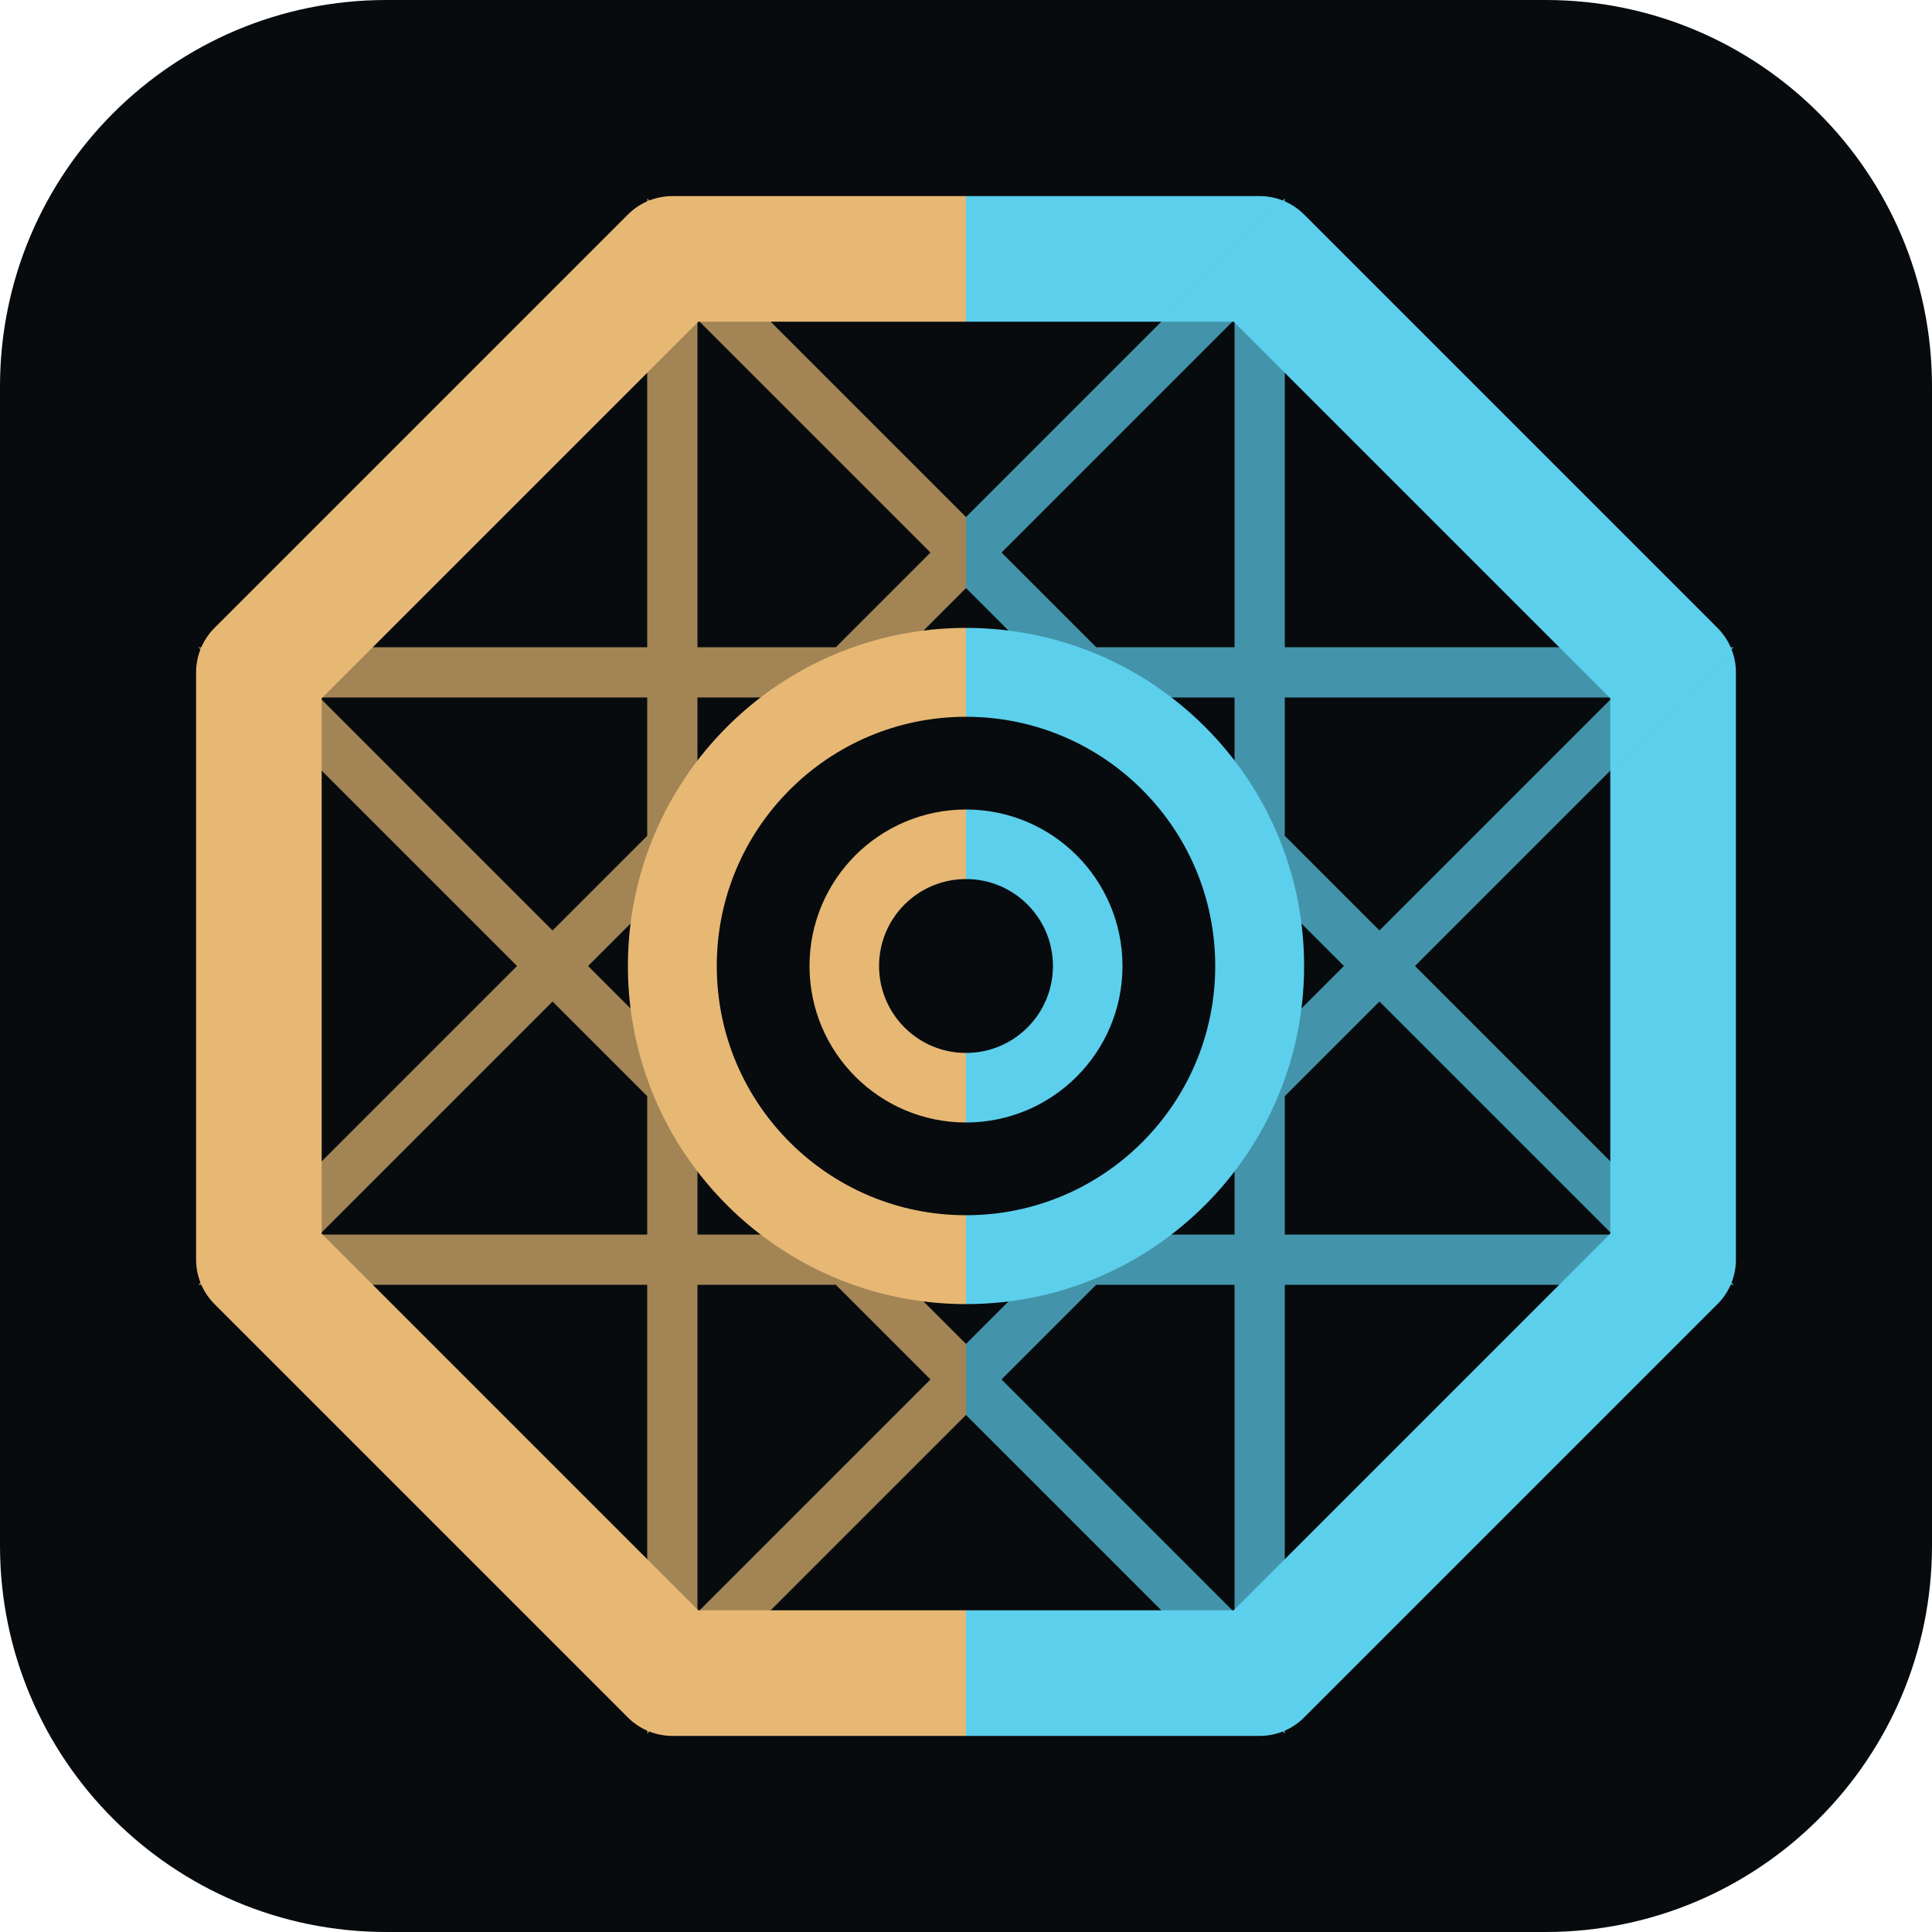
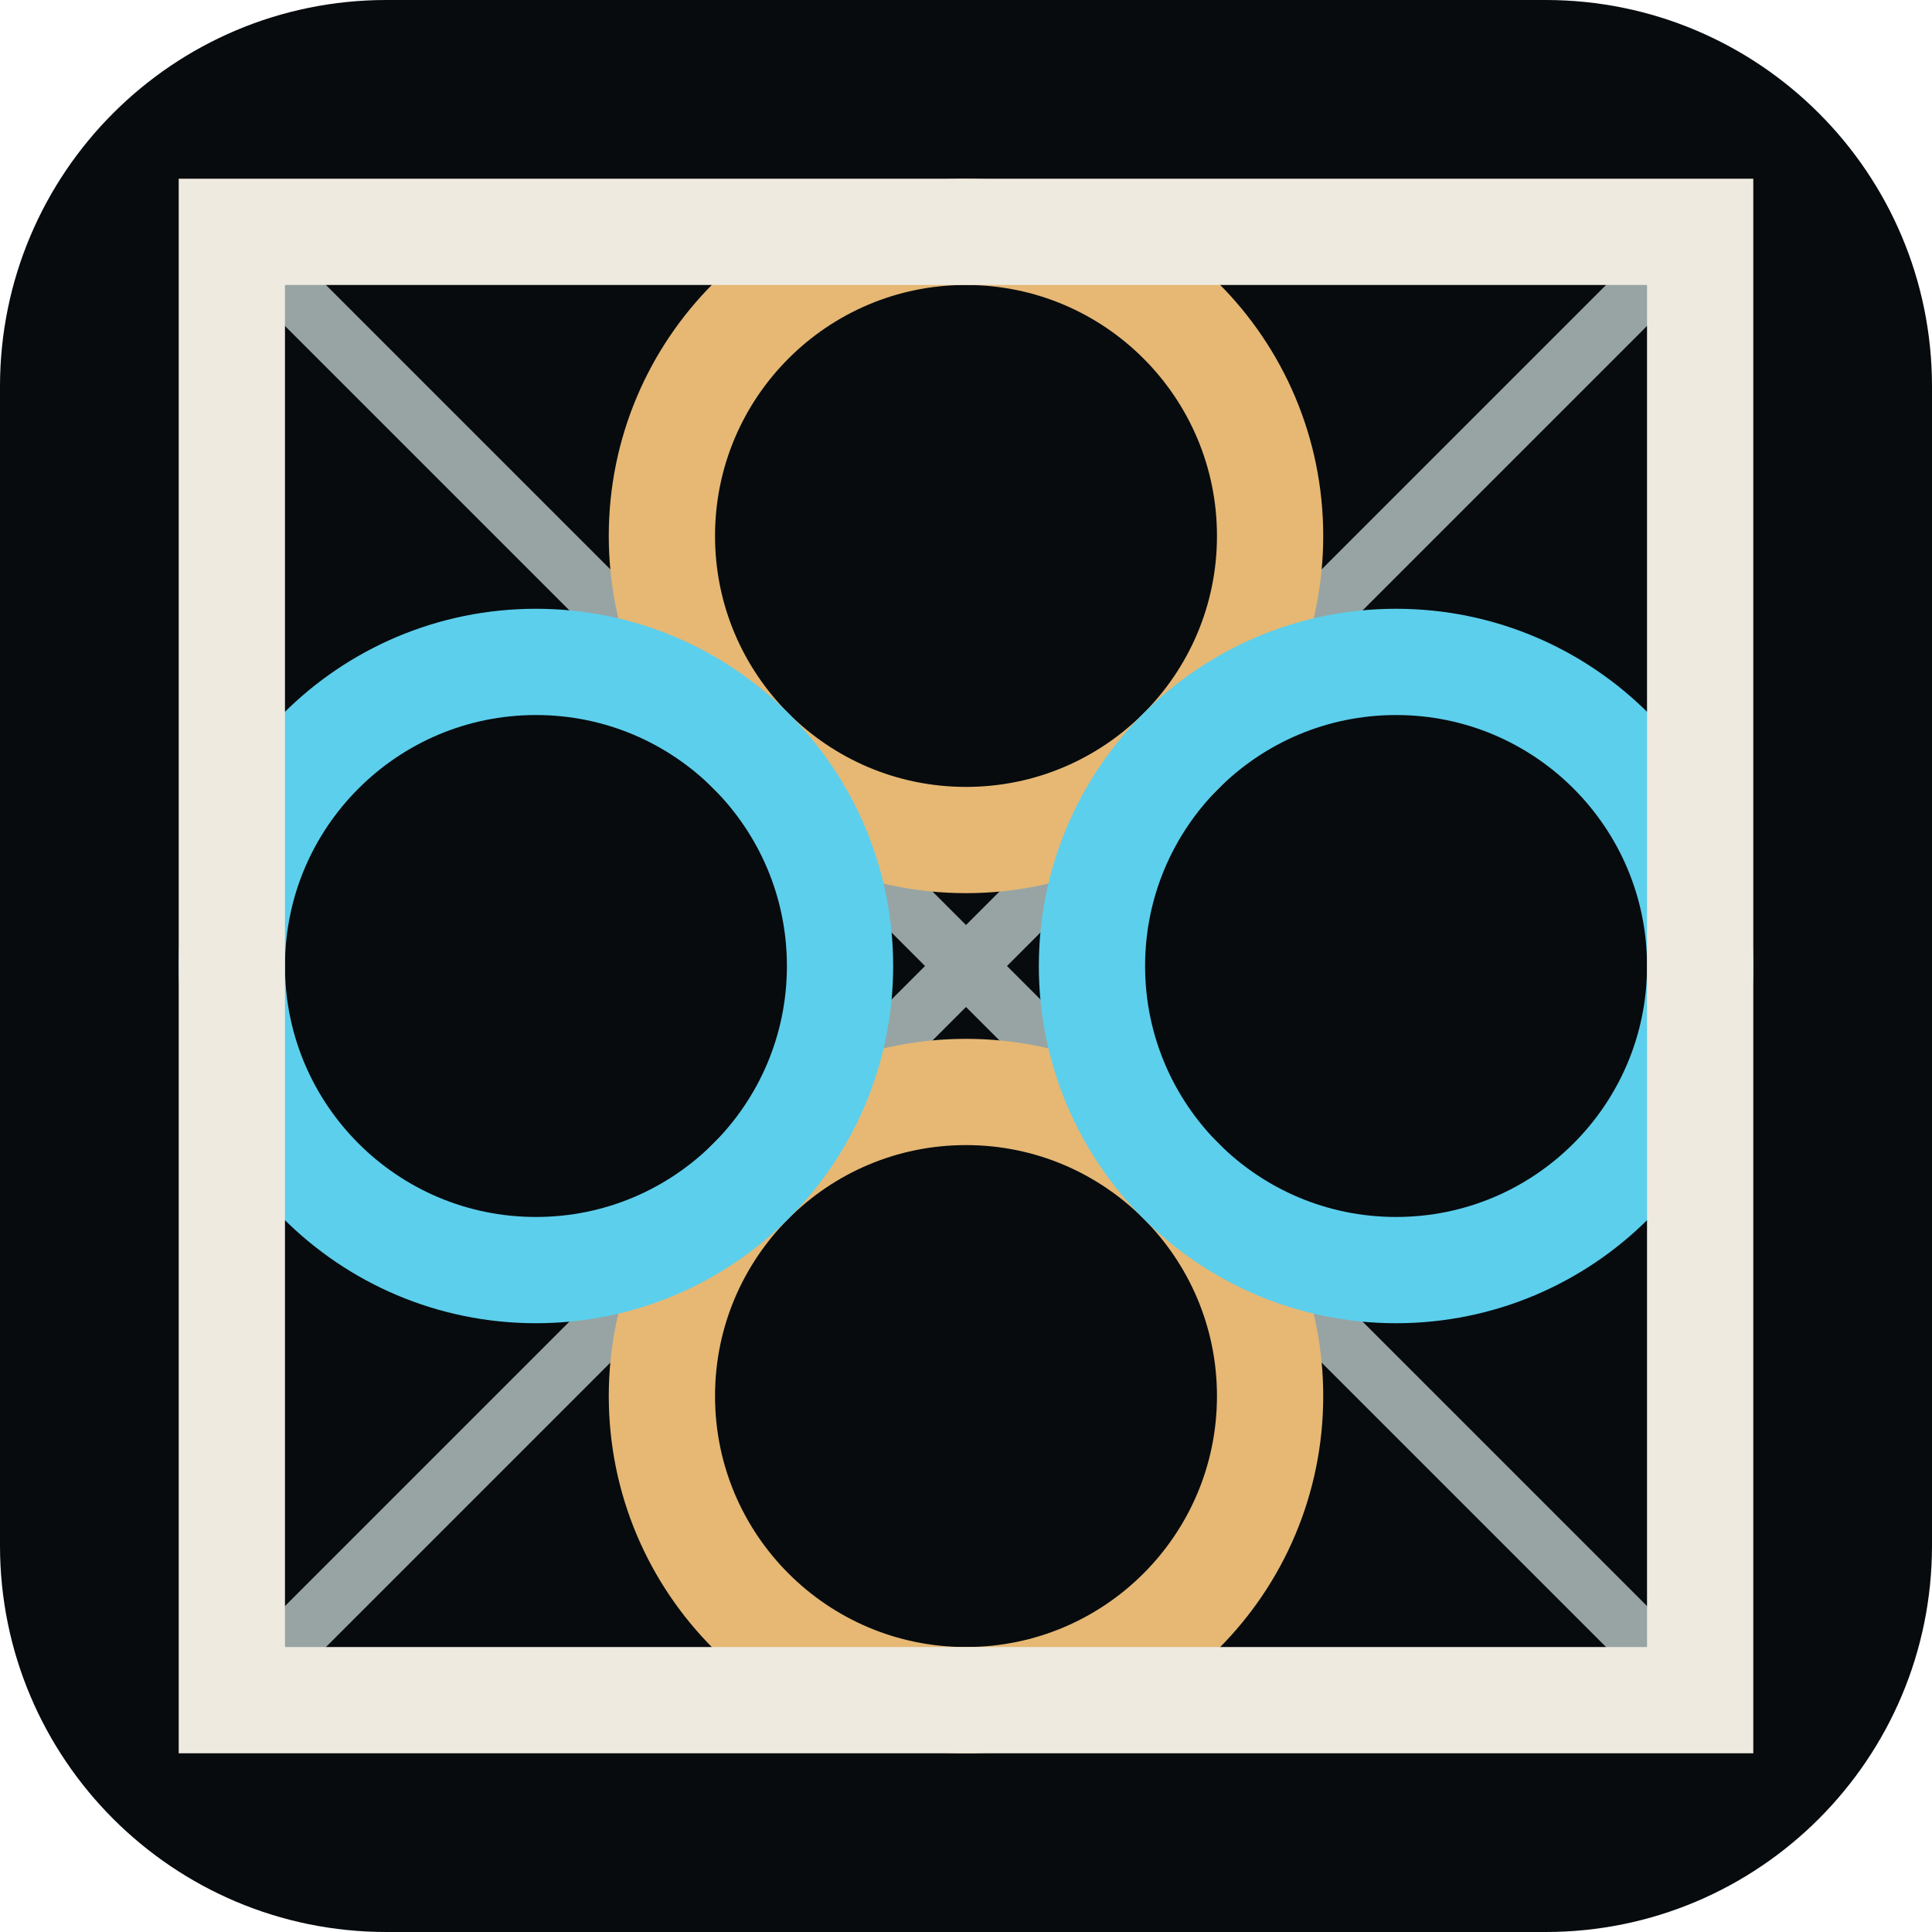
<svg xmlns="http://www.w3.org/2000/svg" viewBox="-50 -50 100 100">
-   <defs>
-     <clipPath id="l">
-       <rect x="-50" y="-50" width="50" height="100" />
-     </clipPath>
-     <clipPath id="r">
-       <rect x="0" y="-50" width="50" height="100" />
-     </clipPath>
-     <g id="g" fill="none">
-       <polygon stroke-width="6.5" stroke-linejoin="round" points="36.6,15.2 15.2,36.6 -15.2,36.6 -36.6,15.2 -36.6,-15.2 -15.2,-36.6 15.2,-36.6 36.6,-15.2" />
-       <polygon stroke-width="2.6" opacity=".7" points="36.6,15.2 -36.6,15.2 15.2,-36.6 15.2,36.6 -36.6,-15.2 36.6,-15.2 -15.2,36.6 -15.2,-36.6" />
-       <circle r="15.2" stroke-width="4.6" />
-       <circle r="6.3" stroke-width="3.6" />
-     </g>
-   </defs>
  <rect x="-50" y="-50" width="100" height="100" rx="20" fill="#070b0e" />
-   <use href="#g" clip-path="url(#l)" stroke="#e6b874" />
-   <use href="#g" clip-path="url(#r)" stroke="#5ccfec" />
+   <path d="M-38-38L38 38M38-38L-38 38" fill="none" stroke="#97a4a3" stroke-width="3" />
+   <g fill="none" stroke-width="5.5">
+     <circle cy="-22.260" r="15.740" stroke="#e6b874" />
+     <circle cy="22.260" r="15.740" stroke="#e6b874" />
+     <circle cx="-22.260" r="15.740" stroke="#5ccfec" />
+     <circle cx="22.260" r="15.740" stroke="#5ccfec" />
+   </g>
+   <rect x="-38" y="-38" width="76" height="76" fill="none" stroke="#eeeadf" stroke-width="5.5" />
</svg>
